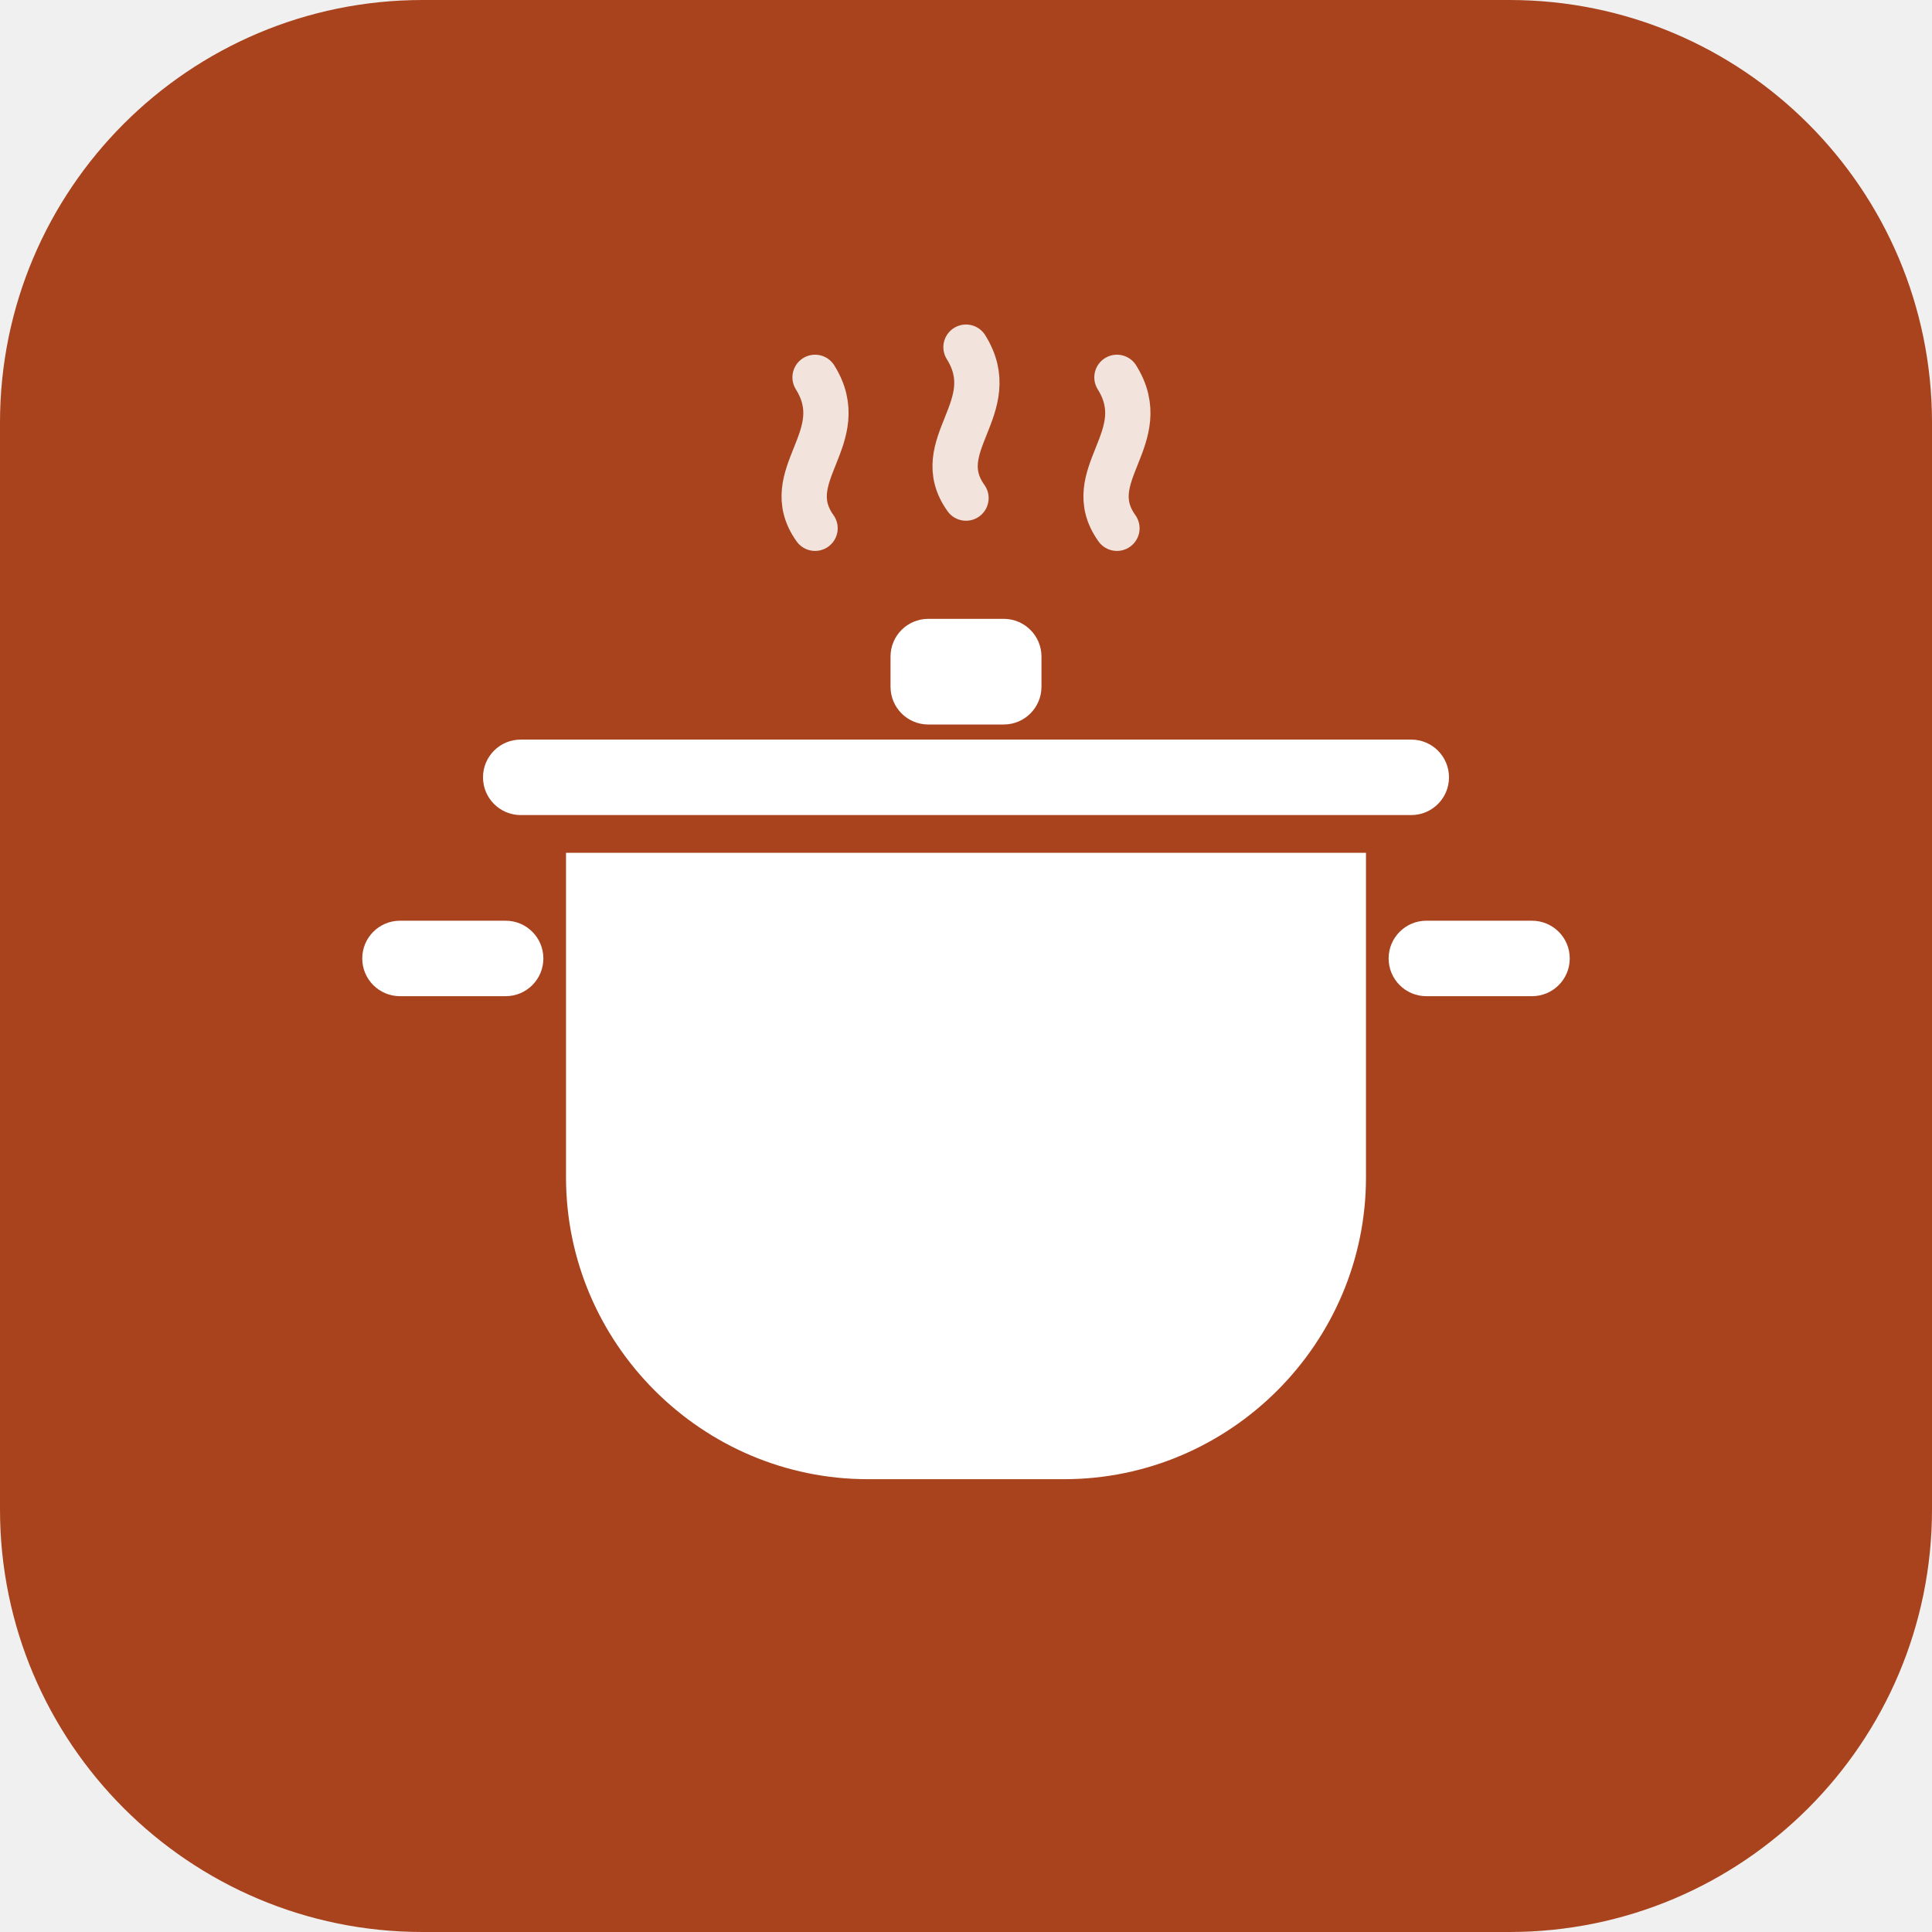
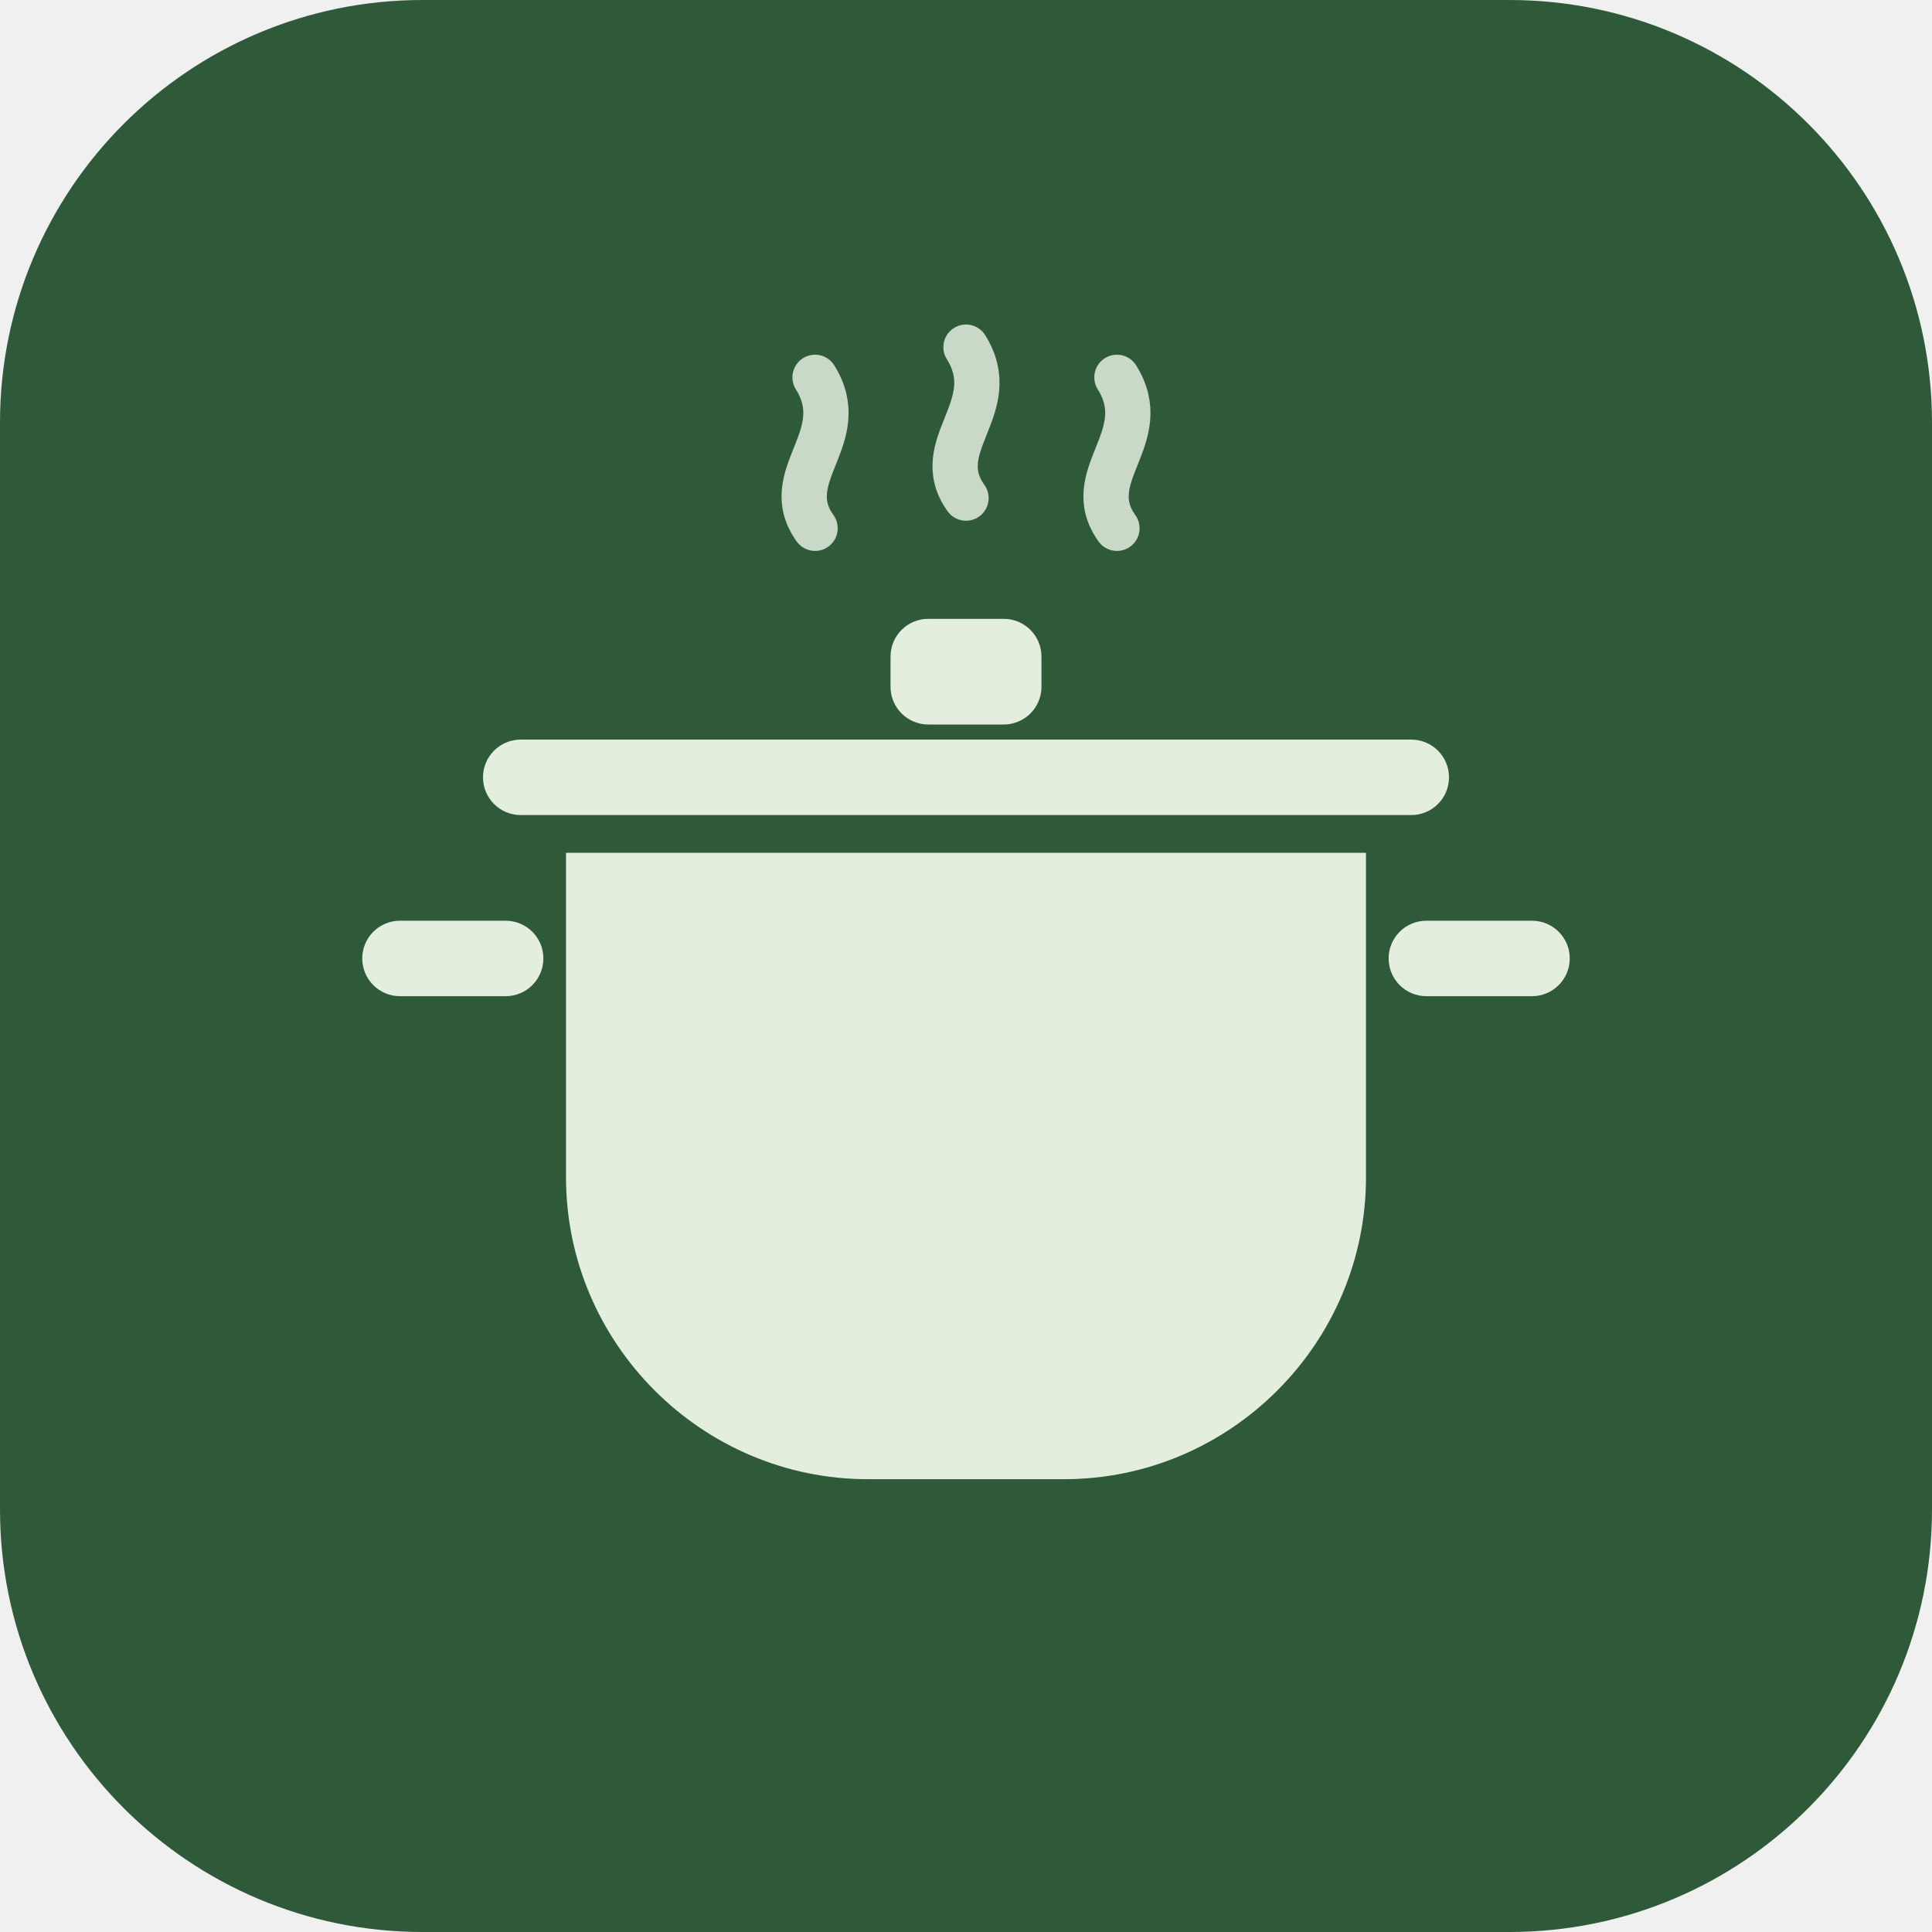
<svg xmlns="http://www.w3.org/2000/svg" viewBox="0 0 512 512">
-   <rect width="512" height="512" rx="112" fill="#a8431d" />
-   <g fill="#fff">
+   <rect width="512" height="512" rx="112" fill="#2e5a3a" />
+   <g fill="#e4eedf">
    <rect x="128" y="196" width="256" height="20" rx="10" />
    <path d="M150 226h212v86c0 44-36 80-80 80h-52c-44 0-80-36-80-80z" />
    <rect x="236" y="164" width="40" height="28" rx="10" />
    <rect x="96" y="244" width="48" height="20" rx="10" />
    <rect x="368" y="244" width="48" height="20" rx="10" />
  </g>
-   <g fill="none" stroke="#fff" stroke-width="12" stroke-linecap="round" opacity=".85">
+   <g fill="none" stroke="#e4eedf" stroke-width="12" stroke-linecap="round" opacity=".85">
    <path d="M216 140c-10-14 10-24 0-40" />
    <path d="M256 132c-10-14 10-24 0-40" />
    <path d="M296 140c-10-14 10-24 0-40" />
  </g>
</svg>
